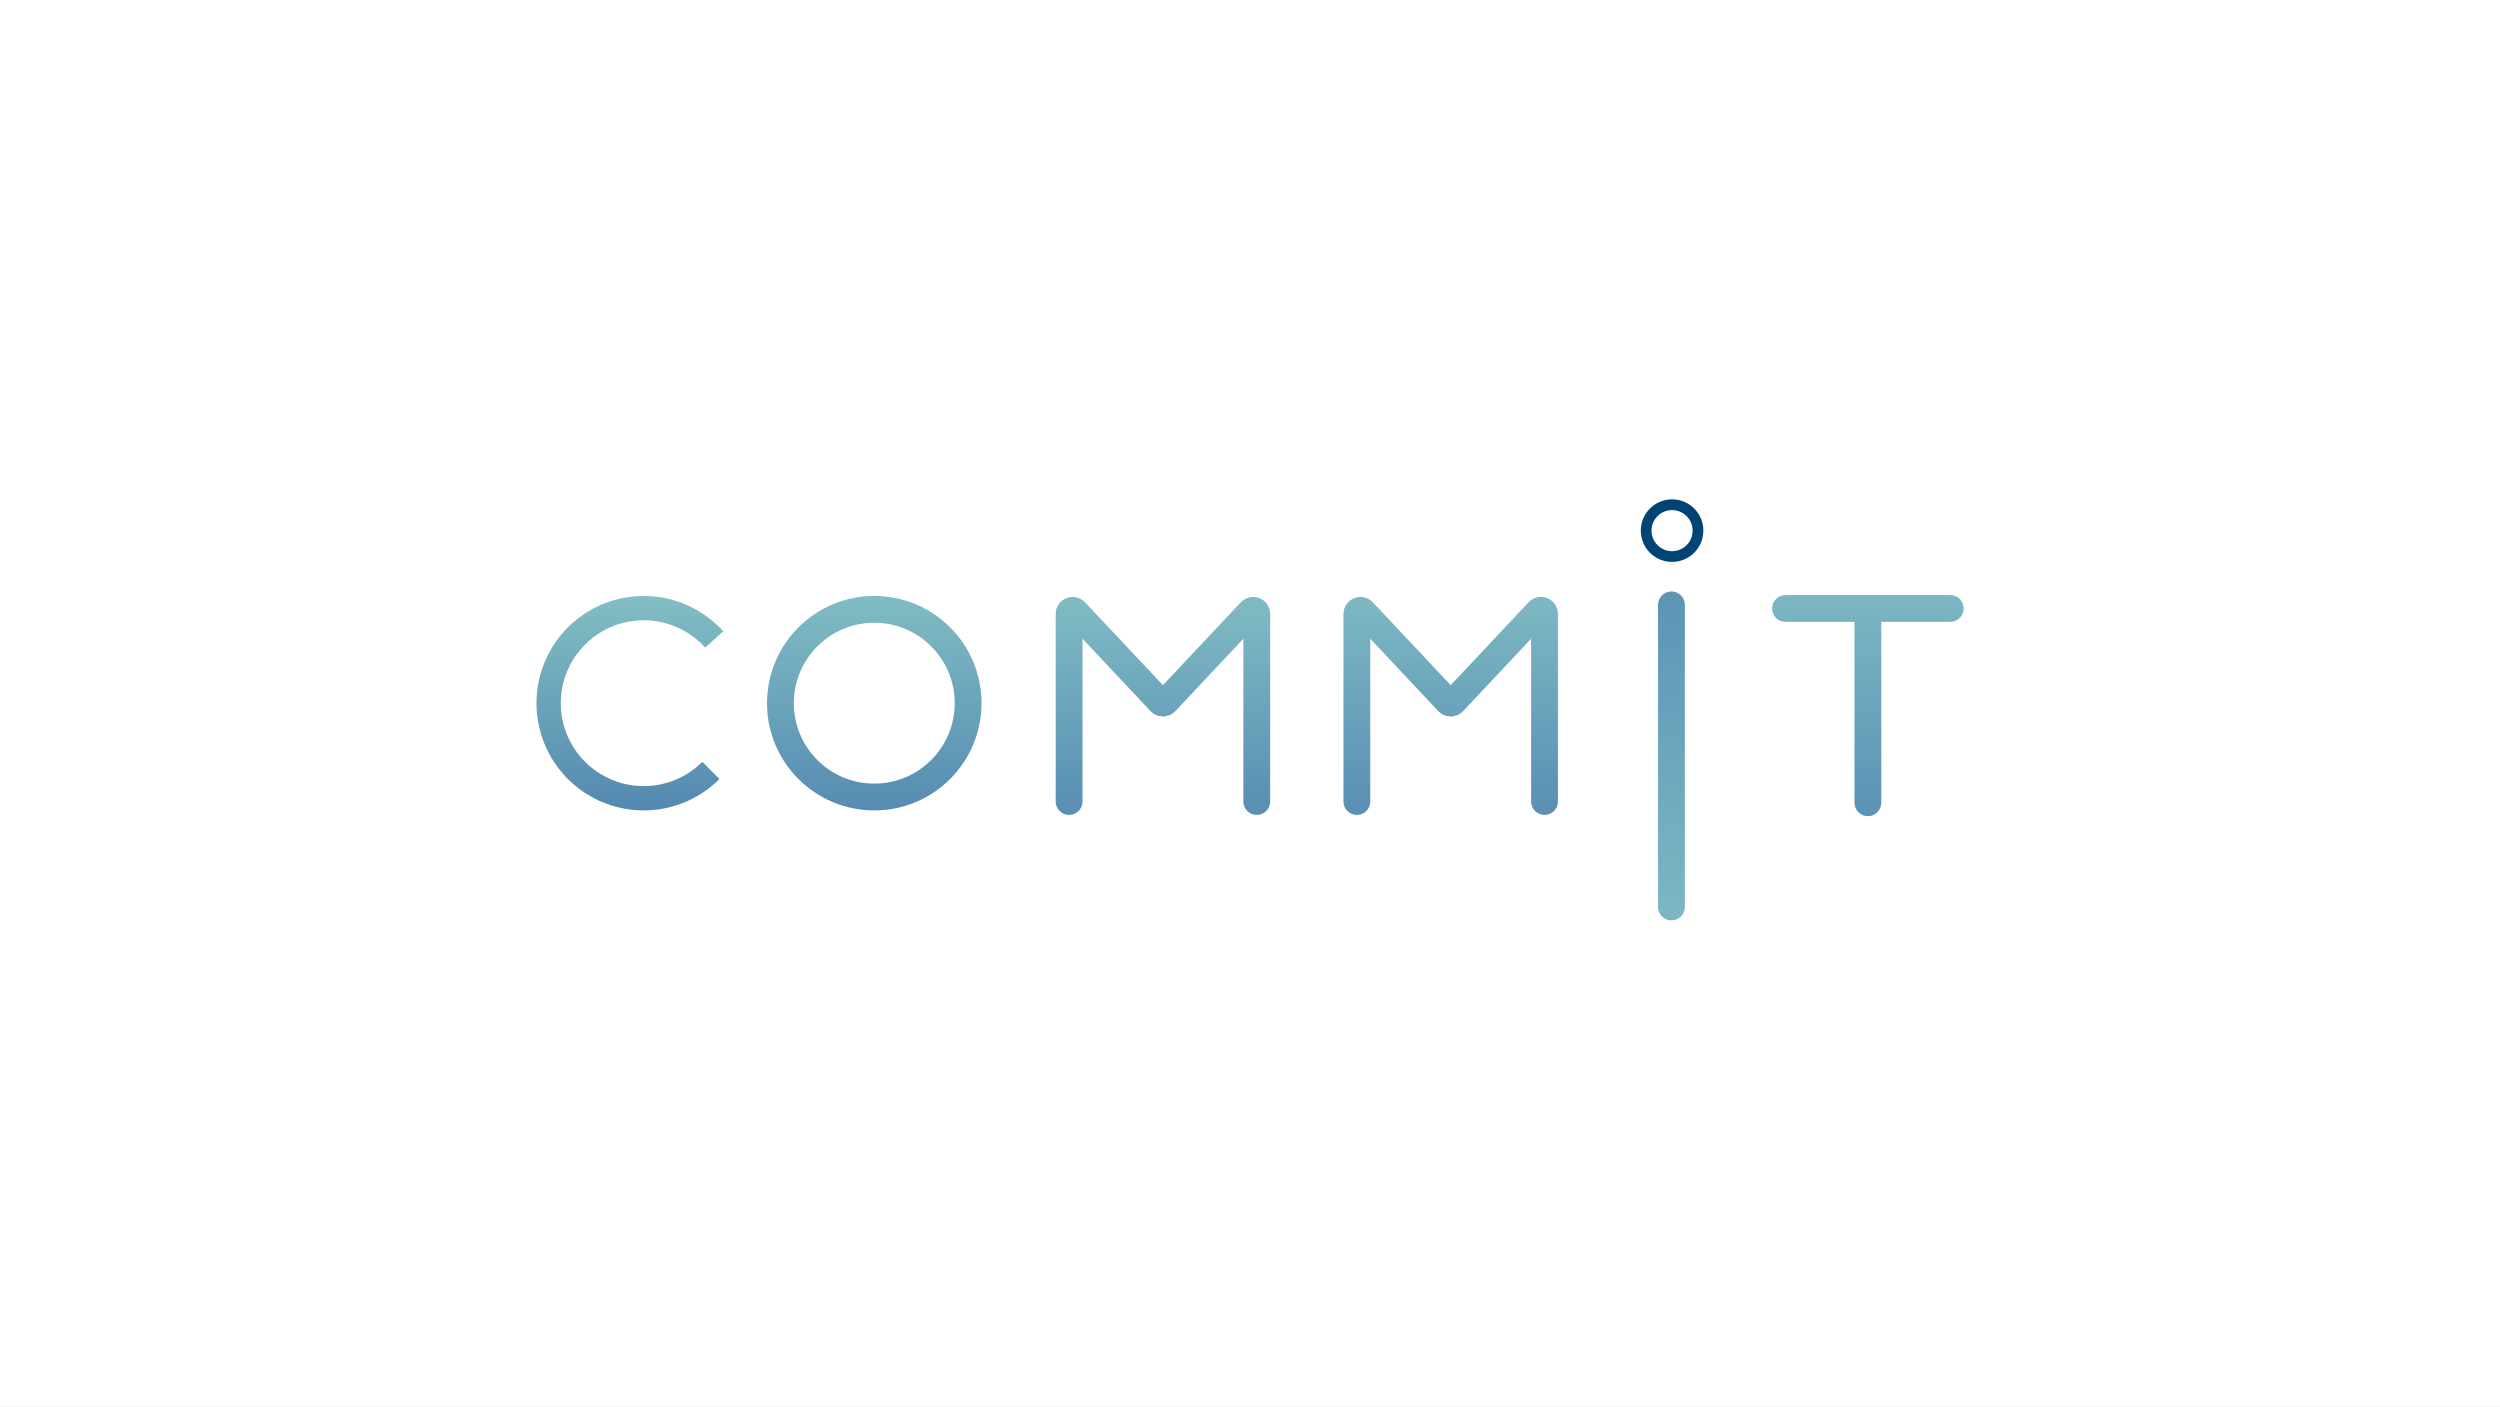
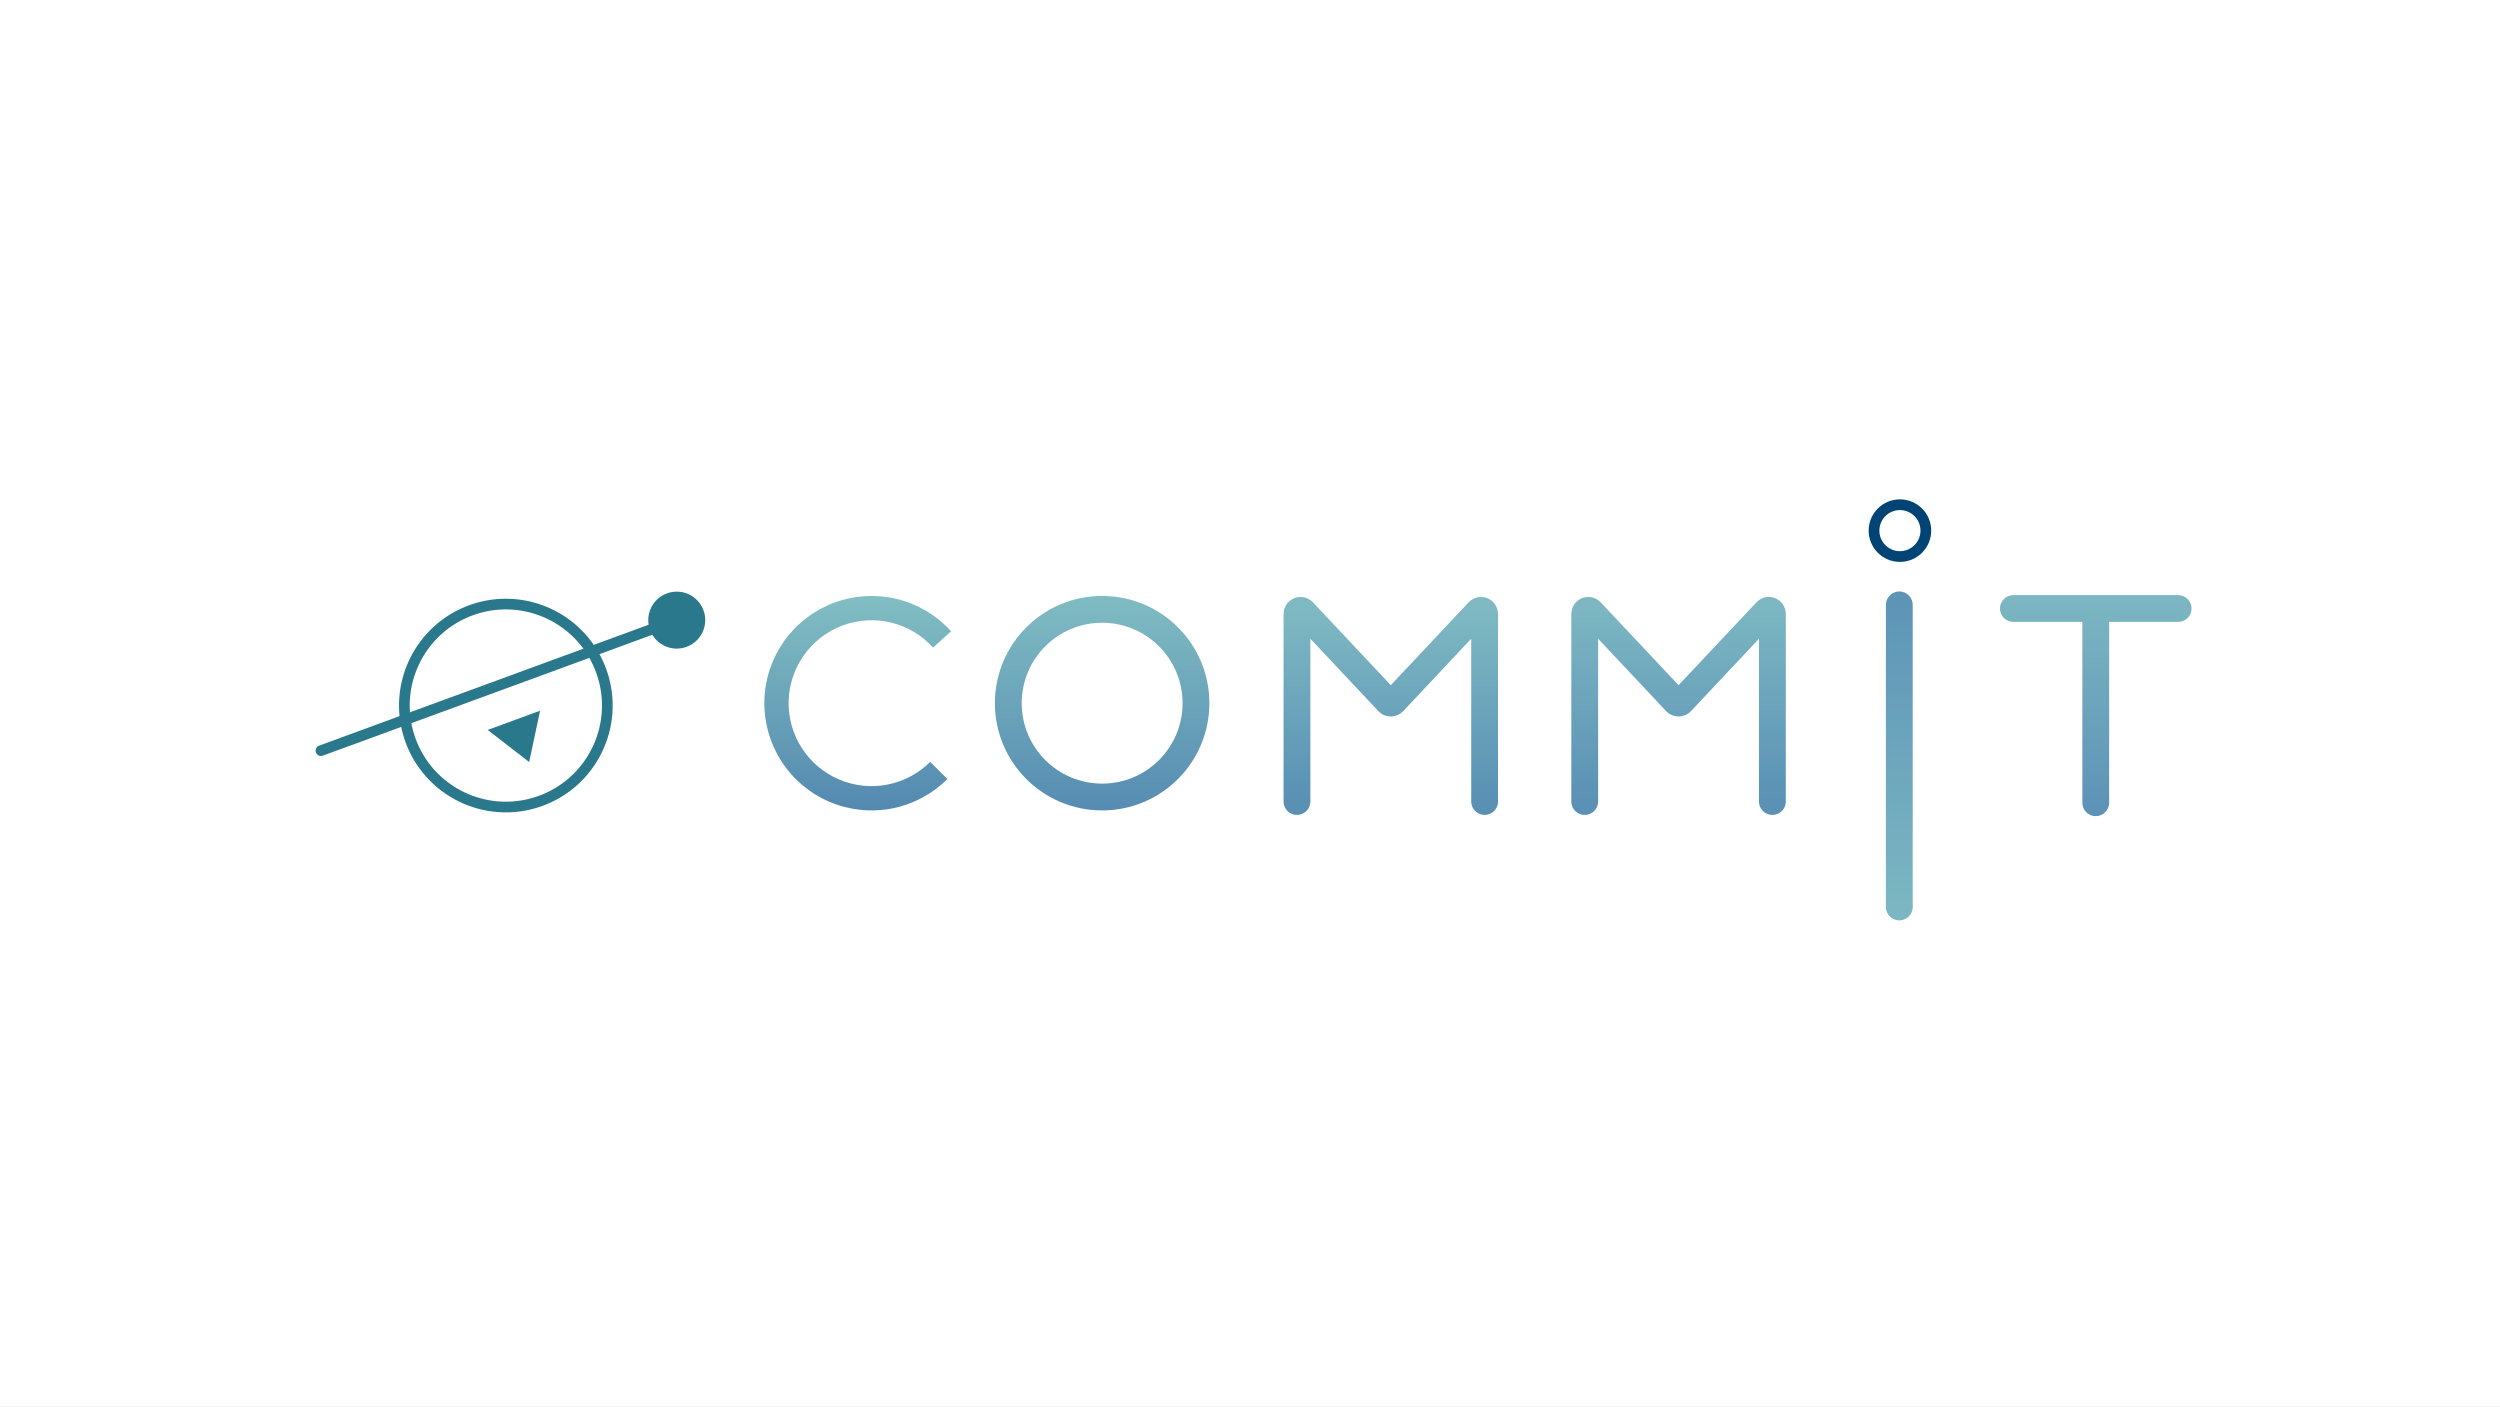
<svg xmlns="http://www.w3.org/2000/svg" width="3840" height="2160" viewBox="0 0 3840 2160" fill="none">
  <rect width="3840" height="2160" fill="white" />
-   <path d="M1642.13 1231.09V942.961C1642.13 937.986 1648.21 935.576 1651.62 939.202L1782.26 1078.26C1784.43 1080.57 1788.09 1080.57 1790.26 1078.26L1920.9 939.202C1924.31 935.576 1930.39 937.986 1930.39 942.961V1231.09" stroke="url(#paint0_linear_203_38)" stroke-width="41.181" stroke-linecap="round" />
-   <path d="M2084.14 1231.09V942.961C2084.14 937.986 2090.22 935.576 2093.63 939.202L2224.27 1078.26C2226.44 1080.57 2230.1 1080.57 2232.27 1078.26L2362.91 939.202C2366.32 935.576 2372.4 937.986 2372.4 942.961V1231.09" stroke="url(#paint1_linear_203_38)" stroke-width="41.181" stroke-linecap="round" />
-   <path d="M2567.33 929.097V1393.07" stroke="url(#paint2_linear_203_38)" stroke-width="41.181" stroke-linecap="round" />
-   <path fill-rule="evenodd" clip-rule="evenodd" d="M2742.54 914.054C2731.17 914.054 2721.95 923.272 2721.95 934.644C2721.95 946.016 2731.17 955.235 2742.54 955.235H2848.48V1233.02C2848.48 1244.39 2857.7 1253.61 2869.07 1253.61C2880.44 1253.61 2889.66 1244.39 2889.66 1233.02V955.235H2995.61C3006.98 955.235 3016.2 946.016 3016.2 934.644C3016.2 923.272 3006.98 914.054 2995.61 914.054H2742.54Z" fill="url(#paint3_linear_203_38)" />
-   <circle cx="1342.88" cy="1080.09" r="144.133" stroke="url(#paint4_linear_203_38)" stroke-width="41.181" />
+   <path d="M1992.13 1231.09V942.961C1992.13 937.986 1998.21 935.576 2001.62 939.202L2132.26 1078.26C2134.43 1080.57 2138.09 1080.57 2140.26 1078.26L2270.9 939.202C2274.31 935.576 2280.39 937.986 2280.39 942.961V1231.09" stroke="url(#paint0_linear_203_38)" stroke-width="41.181" stroke-linecap="round" />
+   <path d="M2434.14 1231.09V942.961C2434.14 937.986 2440.22 935.576 2443.63 939.202L2574.27 1078.26C2576.44 1080.57 2580.1 1080.57 2582.27 1078.26L2712.91 939.202C2716.32 935.576 2722.4 937.986 2722.4 942.961V1231.09" stroke="url(#paint1_linear_203_38)" stroke-width="41.181" stroke-linecap="round" />
+   <path d="M2917.33 929.097V1393.07" stroke="url(#paint2_linear_203_38)" stroke-width="41.181" stroke-linecap="round" />
+   <path fill-rule="evenodd" clip-rule="evenodd" d="M3092.54 914.054C3081.17 914.054 3071.95 923.272 3071.95 934.644C3071.95 946.016 3081.17 955.235 3092.54 955.235H3198.48V1233.02C3198.48 1244.39 3207.7 1253.61 3219.07 1253.61C3230.44 1253.61 3239.66 1244.39 3239.66 1233.02V955.235H3345.61C3356.98 955.235 3366.2 946.016 3366.2 934.644C3366.2 923.272 3356.98 914.054 3345.61 914.054H3092.54Z" fill="url(#paint3_linear_203_38)" />
+   <circle cx="1692.88" cy="1080.09" r="144.133" stroke="url(#paint4_linear_203_38)" stroke-width="41.181" />
  <mask id="path-6-inside-1_203_38" fill="white">
-     <path d="M1105.2 1196.57C1081.91 1219.86 1052.18 1235.63 1019.84 1241.85C987.504 1248.07 954.043 1244.46 923.778 1231.47C893.514 1218.49 867.836 1196.73 850.059 1169.01C832.283 1141.29 823.224 1108.87 824.052 1075.95C824.88 1043.03 835.557 1011.11 854.705 984.319C873.853 957.526 900.592 937.086 931.471 925.64C962.35 914.194 995.951 912.266 1027.94 920.106C1059.92 927.945 1088.82 945.192 1110.91 969.62L1083.22 994.651C1066.14 975.758 1043.79 962.419 1019.05 956.356C994.313 950.293 968.326 951.784 944.443 960.637C920.561 969.489 899.88 985.297 885.071 1006.02C870.262 1026.74 862.004 1051.43 861.364 1076.89C860.723 1102.35 867.73 1127.42 881.478 1148.86C895.227 1170.3 915.087 1187.13 938.494 1197.17C961.901 1207.22 987.781 1210.01 1012.79 1205.2C1037.8 1200.39 1060.8 1188.19 1078.81 1170.18L1105.2 1196.57Z" />
+     <path d="M1455.2 1196.57C1431.91 1219.86 1402.18 1235.63 1369.84 1241.85C1337.5 1248.07 1304.04 1244.46 1273.78 1231.47C1243.51 1218.49 1217.84 1196.73 1200.06 1169.01C1182.28 1141.29 1173.22 1108.87 1174.05 1075.95C1174.88 1043.03 1185.56 1011.11 1204.7 984.319C1223.85 957.526 1250.59 937.086 1281.47 925.64C1312.35 914.194 1345.95 912.266 1377.94 920.106C1409.92 927.945 1438.82 945.192 1460.91 969.62L1433.22 994.651C1416.14 975.758 1393.79 962.419 1369.05 956.356C1344.31 950.293 1318.33 951.784 1294.44 960.637C1270.56 969.489 1249.88 985.297 1235.07 1006.02C1220.26 1026.74 1212 1051.43 1211.36 1076.89C1210.72 1102.35 1217.73 1127.42 1231.48 1148.86C1245.23 1170.3 1265.09 1187.13 1288.49 1197.17C1311.9 1207.22 1337.78 1210.01 1362.79 1205.2C1387.8 1200.39 1410.8 1188.19 1428.81 1170.18L1455.2 1196.57Z" />
  </mask>
-   <path d="M1105.2 1196.57C1081.91 1219.86 1052.18 1235.63 1019.84 1241.85C987.504 1248.07 954.043 1244.46 923.778 1231.47C893.514 1218.49 867.836 1196.73 850.059 1169.01C832.283 1141.29 823.224 1108.87 824.052 1075.95C824.88 1043.03 835.557 1011.11 854.705 984.319C873.853 957.526 900.592 937.086 931.471 925.64C962.35 914.194 995.951 912.266 1027.94 920.106C1059.92 927.945 1088.82 945.192 1110.91 969.62L1083.22 994.651C1066.14 975.758 1043.79 962.419 1019.05 956.356C994.313 950.293 968.326 951.784 944.443 960.637C920.561 969.489 899.88 985.297 885.071 1006.02C870.262 1026.74 862.004 1051.43 861.364 1076.89C860.723 1102.35 867.73 1127.42 881.478 1148.86C895.227 1170.3 915.087 1187.13 938.494 1197.17C961.901 1207.22 987.781 1210.01 1012.79 1205.2C1037.8 1200.39 1060.8 1188.19 1078.81 1170.18L1105.2 1196.57Z" stroke="url(#paint5_linear_203_38)" stroke-width="82.362" mask="url(#path-6-inside-1_203_38)" />
-   <path fill-rule="evenodd" clip-rule="evenodd" d="M2568.29 863.089C2594.83 863.089 2616.34 841.579 2616.34 815.044C2616.34 788.51 2594.83 767 2568.29 767C2541.76 767 2520.25 788.51 2520.25 815.044C2520.25 841.579 2541.76 863.089 2568.29 863.089ZM2568.29 846.616C2585.73 846.616 2599.86 832.481 2599.86 815.044C2599.86 797.608 2585.73 783.472 2568.29 783.472C2550.86 783.472 2536.72 797.608 2536.72 815.044C2536.72 832.481 2550.86 846.616 2568.29 846.616Z" fill="#004475" />
+   <path d="M1455.2 1196.57C1431.91 1219.86 1402.18 1235.63 1369.84 1241.85C1337.5 1248.07 1304.04 1244.46 1273.78 1231.47C1243.51 1218.49 1217.84 1196.73 1200.06 1169.01C1182.28 1141.29 1173.22 1108.87 1174.05 1075.95C1174.88 1043.03 1185.56 1011.11 1204.7 984.319C1223.85 957.526 1250.59 937.086 1281.47 925.64C1312.35 914.194 1345.95 912.266 1377.94 920.106C1409.92 927.945 1438.82 945.192 1460.91 969.62L1433.22 994.651C1416.14 975.758 1393.79 962.419 1369.05 956.356C1344.31 950.293 1318.33 951.784 1294.44 960.637C1270.56 969.489 1249.88 985.297 1235.07 1006.02C1220.26 1026.74 1212 1051.43 1211.36 1076.89C1210.72 1102.35 1217.73 1127.42 1231.48 1148.86C1245.23 1170.3 1265.09 1187.13 1288.49 1197.17C1311.9 1207.22 1337.78 1210.01 1362.79 1205.2C1387.8 1200.39 1410.8 1188.19 1428.81 1170.18L1455.2 1196.57Z" stroke="url(#paint5_linear_203_38)" stroke-width="82.362" mask="url(#path-6-inside-1_203_38)" />
+   <path fill-rule="evenodd" clip-rule="evenodd" d="M2918.29 863.089C2944.83 863.089 2966.34 841.579 2966.34 815.044C2966.34 788.51 2944.83 767 2918.29 767C2891.76 767 2870.25 788.51 2870.25 815.044C2870.25 841.579 2891.76 863.089 2918.29 863.089ZM2918.29 846.616C2935.73 846.616 2949.86 832.481 2949.86 815.044C2949.86 797.608 2935.73 783.472 2918.29 783.472C2900.86 783.472 2886.72 797.608 2886.72 815.044C2886.72 832.481 2900.86 846.616 2918.29 846.616Z" fill="#004475" />
+   <circle cx="776.979" cy="1083.74" r="155.859" transform="rotate(-19.1136 776.979 1083.74)" stroke="#29788B" stroke-width="16.406" />
+   <path d="M490.175 1145.29C485.921 1146.85 483.738 1151.56 485.299 1155.82C486.859 1160.07 491.572 1162.25 495.825 1160.69L490.175 1145.29ZM998.407 967.567C1006.73 990.251 1031.86 1001.89 1054.55 993.571C1077.23 985.249 1088.87 960.113 1080.55 937.429C1072.23 914.745 1047.09 903.103 1024.41 911.425C1001.73 919.748 990.084 944.883 998.407 967.567ZM495.825 1160.69L1042.3 960.199L1036.65 944.797L490.175 1145.29L495.825 1160.69Z" fill="#29788B" />
+   <path d="M812.812 1170.48L749.061 1121.17L829.552 1091.64L812.812 1170.48Z" fill="#29788B" />
  <defs>
-     <linearGradient id="paint0_linear_203_38" x1="1786.26" y1="929.097" x2="1786.26" y2="1231.09" gradientUnits="userSpaceOnUse">
+     <linearGradient id="paint0_linear_203_38" x1="2136.26" y1="929.097" x2="2136.26" y2="1231.09" gradientUnits="userSpaceOnUse">
      <stop stop-color="#7FBAC3" />
      <stop offset="1" stop-color="#5990B4" />
    </linearGradient>
-     <linearGradient id="paint1_linear_203_38" x1="2228.27" y1="929.097" x2="2228.27" y2="1231.09" gradientUnits="userSpaceOnUse">
+     <linearGradient id="paint1_linear_203_38" x1="2578.27" y1="929.097" x2="2578.27" y2="1231.09" gradientUnits="userSpaceOnUse">
      <stop stop-color="#7CB7C2" />
      <stop offset="1" stop-color="#5A91B5" />
    </linearGradient>
-     <linearGradient id="paint2_linear_203_38" x1="2567.83" y1="929.097" x2="2567.83" y2="1393.07" gradientUnits="userSpaceOnUse">
+     <linearGradient id="paint2_linear_203_38" x1="2917.83" y1="929.097" x2="2917.83" y2="1393.07" gradientUnits="userSpaceOnUse">
      <stop stop-color="#5E95B7" />
      <stop offset="1" stop-color="#7BB6C2" />
    </linearGradient>
-     <linearGradient id="paint3_linear_203_38" x1="2852.43" y1="914.125" x2="2852.43" y2="1250.26" gradientUnits="userSpaceOnUse">
+     <linearGradient id="paint3_linear_203_38" x1="3202.43" y1="914.125" x2="3202.43" y2="1250.26" gradientUnits="userSpaceOnUse">
      <stop stop-color="#7CB7C2" />
      <stop offset="1" stop-color="#5C92B6" />
    </linearGradient>
-     <linearGradient id="paint4_linear_203_38" x1="1342.88" y1="915.37" x2="1342.88" y2="1244.82" gradientUnits="userSpaceOnUse">
+     <linearGradient id="paint4_linear_203_38" x1="1692.88" y1="915.37" x2="1692.88" y2="1244.82" gradientUnits="userSpaceOnUse">
      <stop stop-color="#80BCC3" />
      <stop offset="1" stop-color="#568CB2" />
    </linearGradient>
-     <linearGradient id="paint5_linear_203_38" x1="988.724" y1="915.37" x2="988.724" y2="1244.82" gradientUnits="userSpaceOnUse">
+     <linearGradient id="paint5_linear_203_38" x1="1338.72" y1="915.37" x2="1338.72" y2="1244.82" gradientUnits="userSpaceOnUse">
      <stop stop-color="#82BEC3" />
      <stop offset="1" stop-color="#5389B0" />
    </linearGradient>
  </defs>
</svg>
